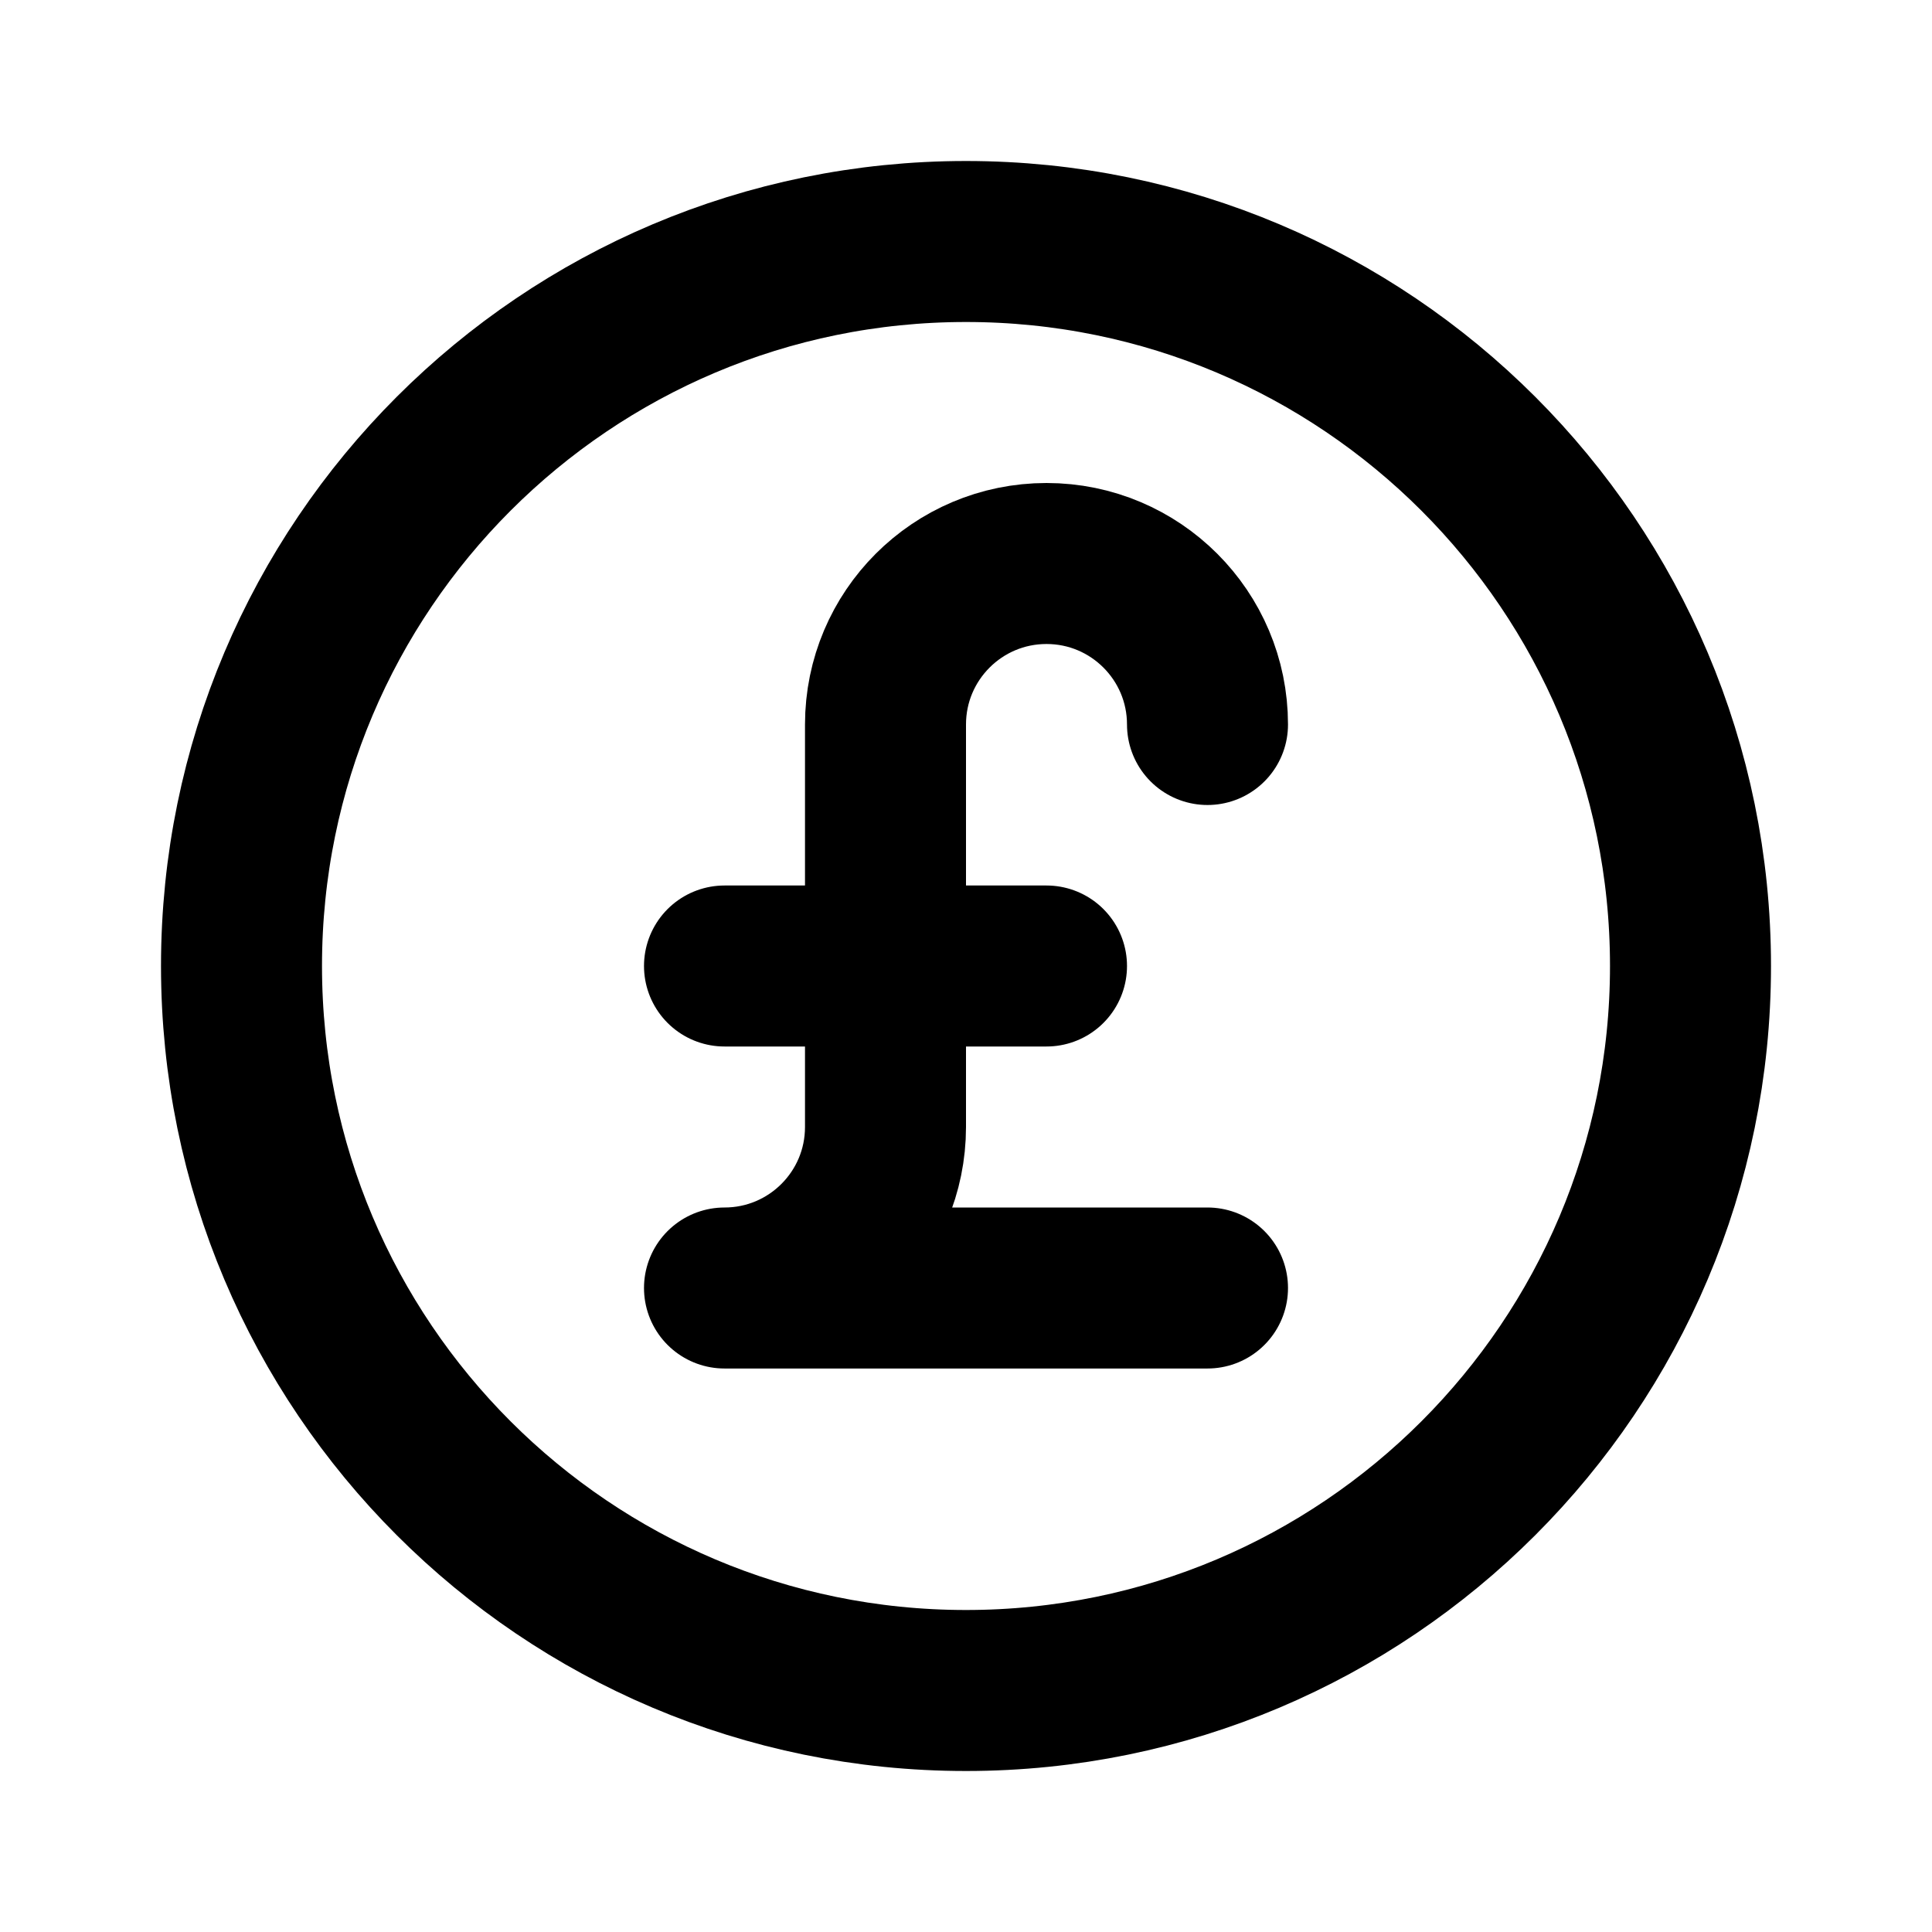
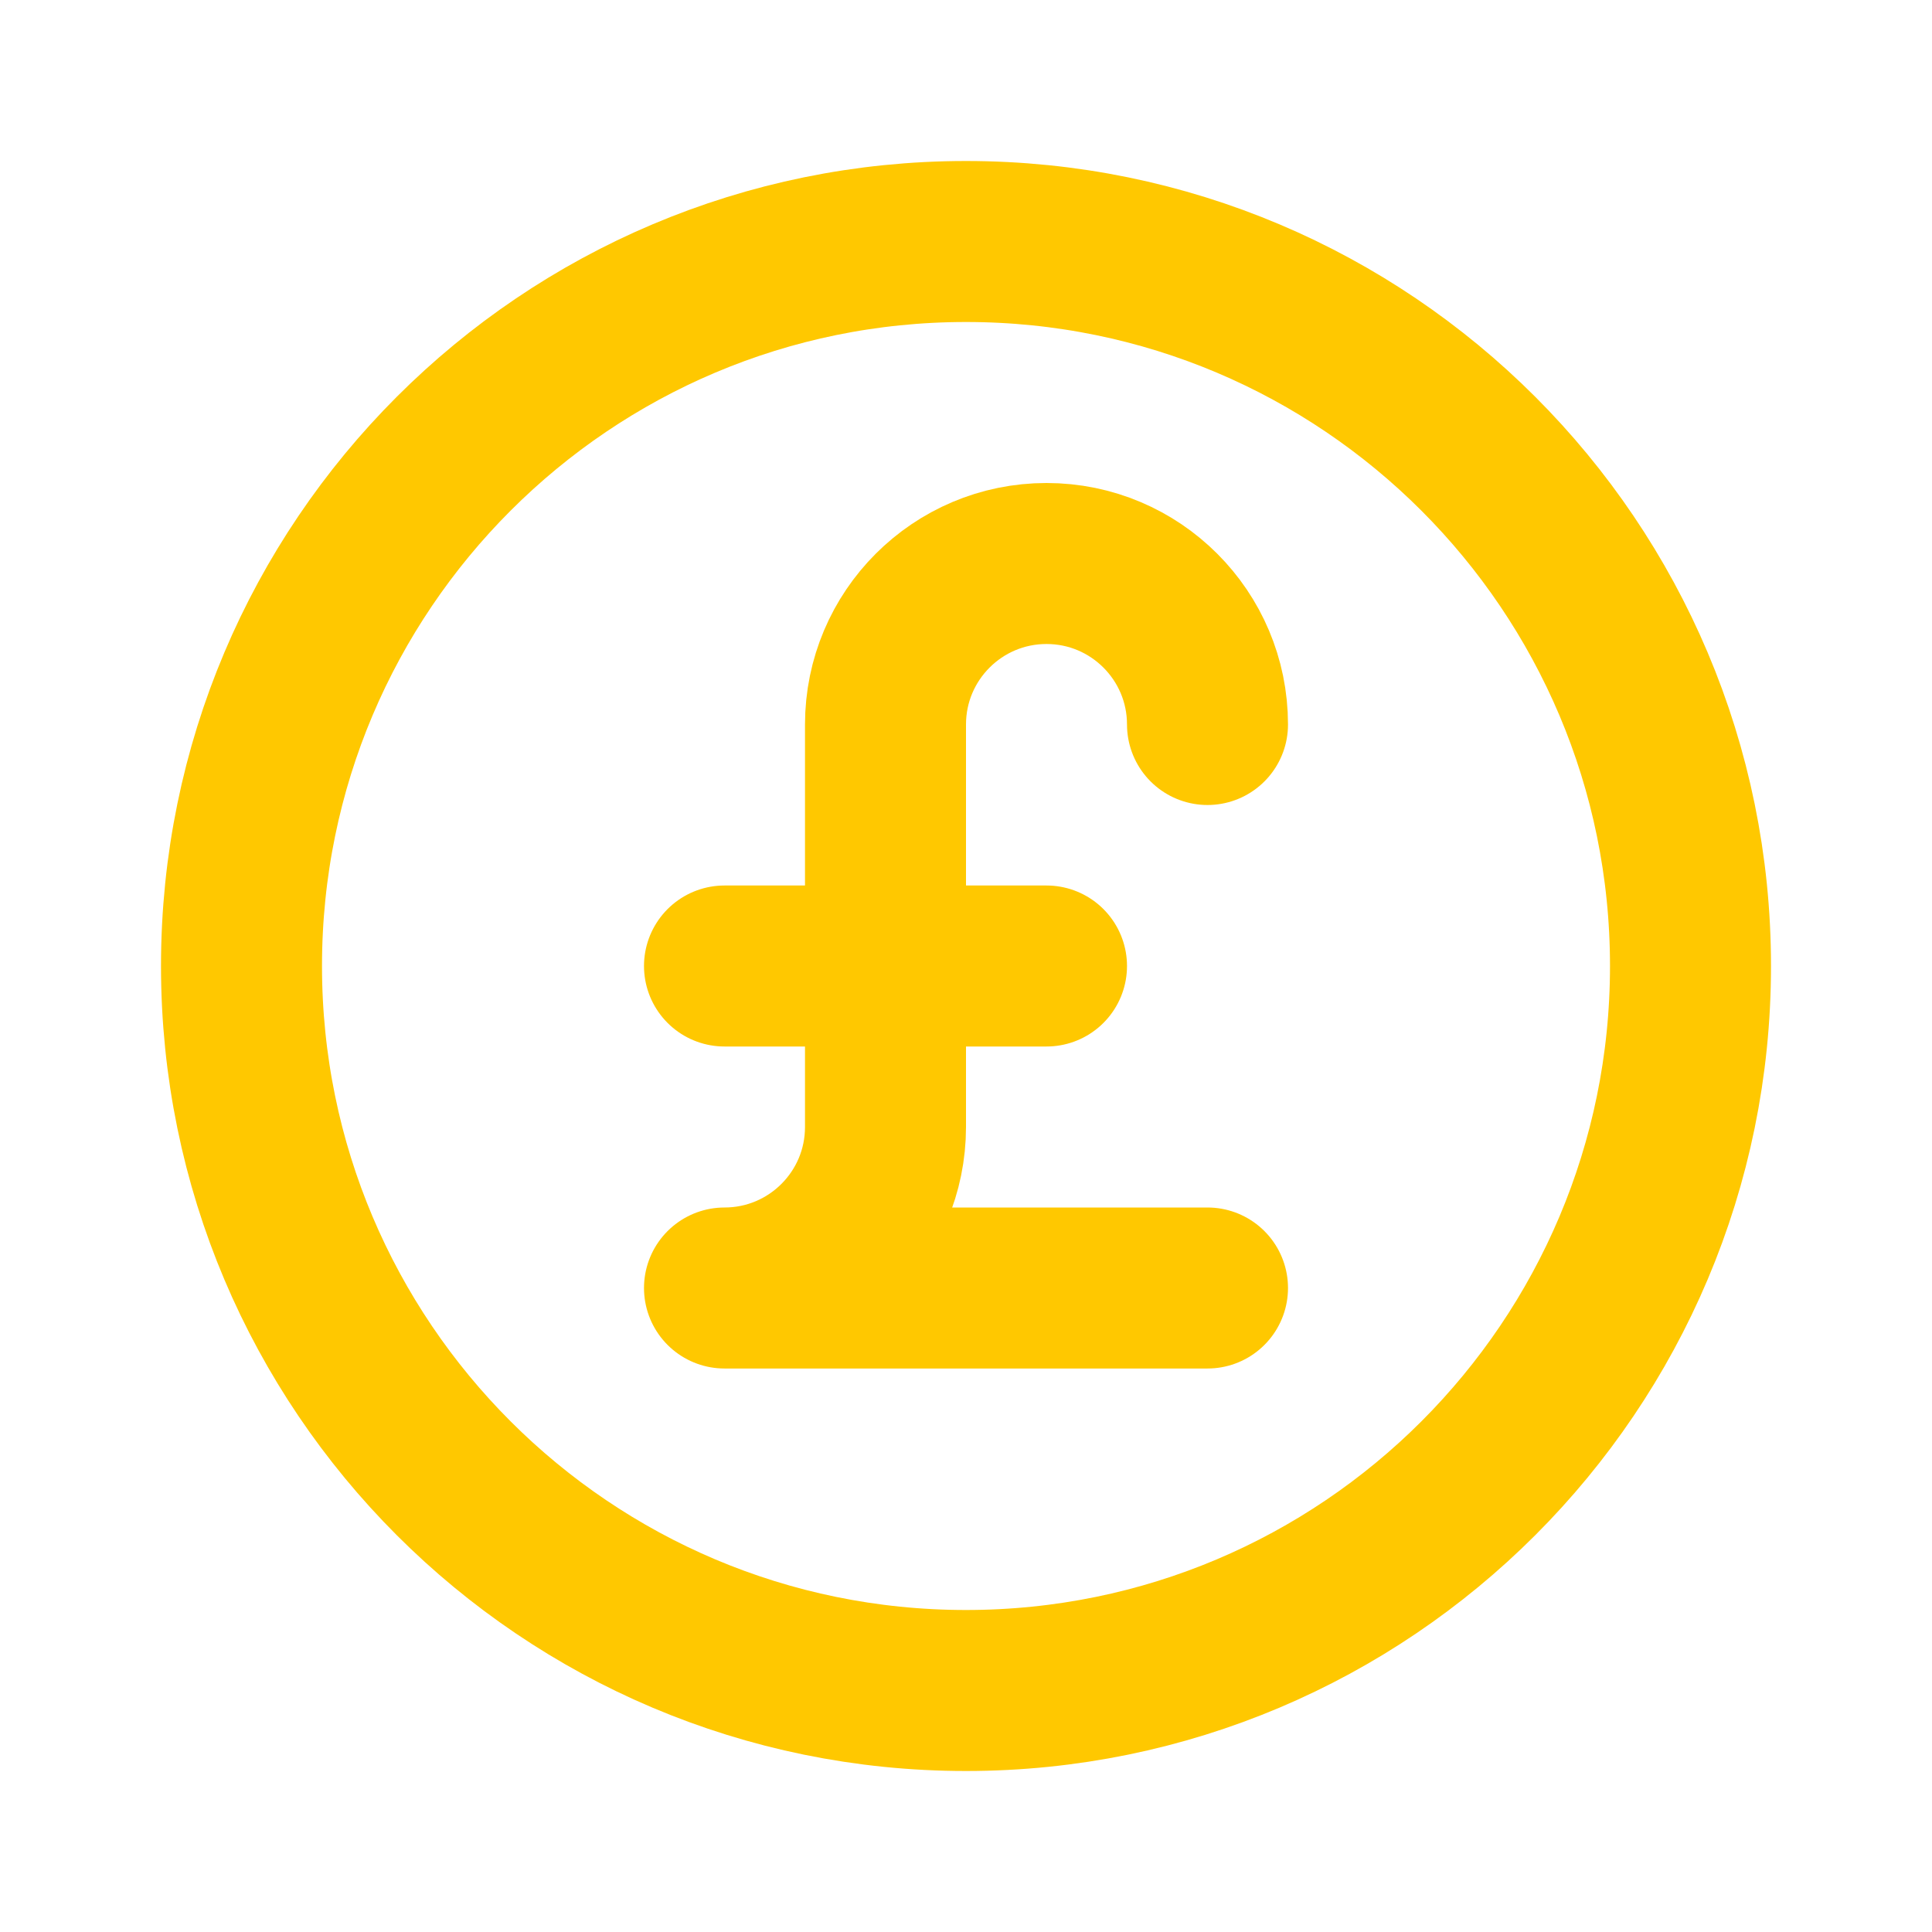
- <svg xmlns="http://www.w3.org/2000/svg" width="24" height="24" viewBox="0 0 24 24" fill="none" stroke="currentColor" stroke-width="2" stroke-linecap="round" stroke-linejoin="round" class="icon icon-tabler icons-tabler-outline icon-tabler-coin-pound">
+ <svg xmlns="http://www.w3.org/2000/svg" width="24" height="24" viewBox="0 0 24 24" fill="none" stroke="#FFC800" stroke-width="2" stroke-linecap="round" stroke-linejoin="round" class="icon icon-tabler icons-tabler-outline icon-tabler-coin-pound">
  <path stroke="none" d="M0 0h24v24H0z" fill="none" />
  <path d="M12 12m-9 0a9 9 0 1 0 18 0a9 9 0 1 0 -18 0" />
  <path d="M15 9a2 2 0 1 0 -4 0v5a2 2 0 0 1 -2 2h6" />
  <path d="M9 12h4" />
</svg>
